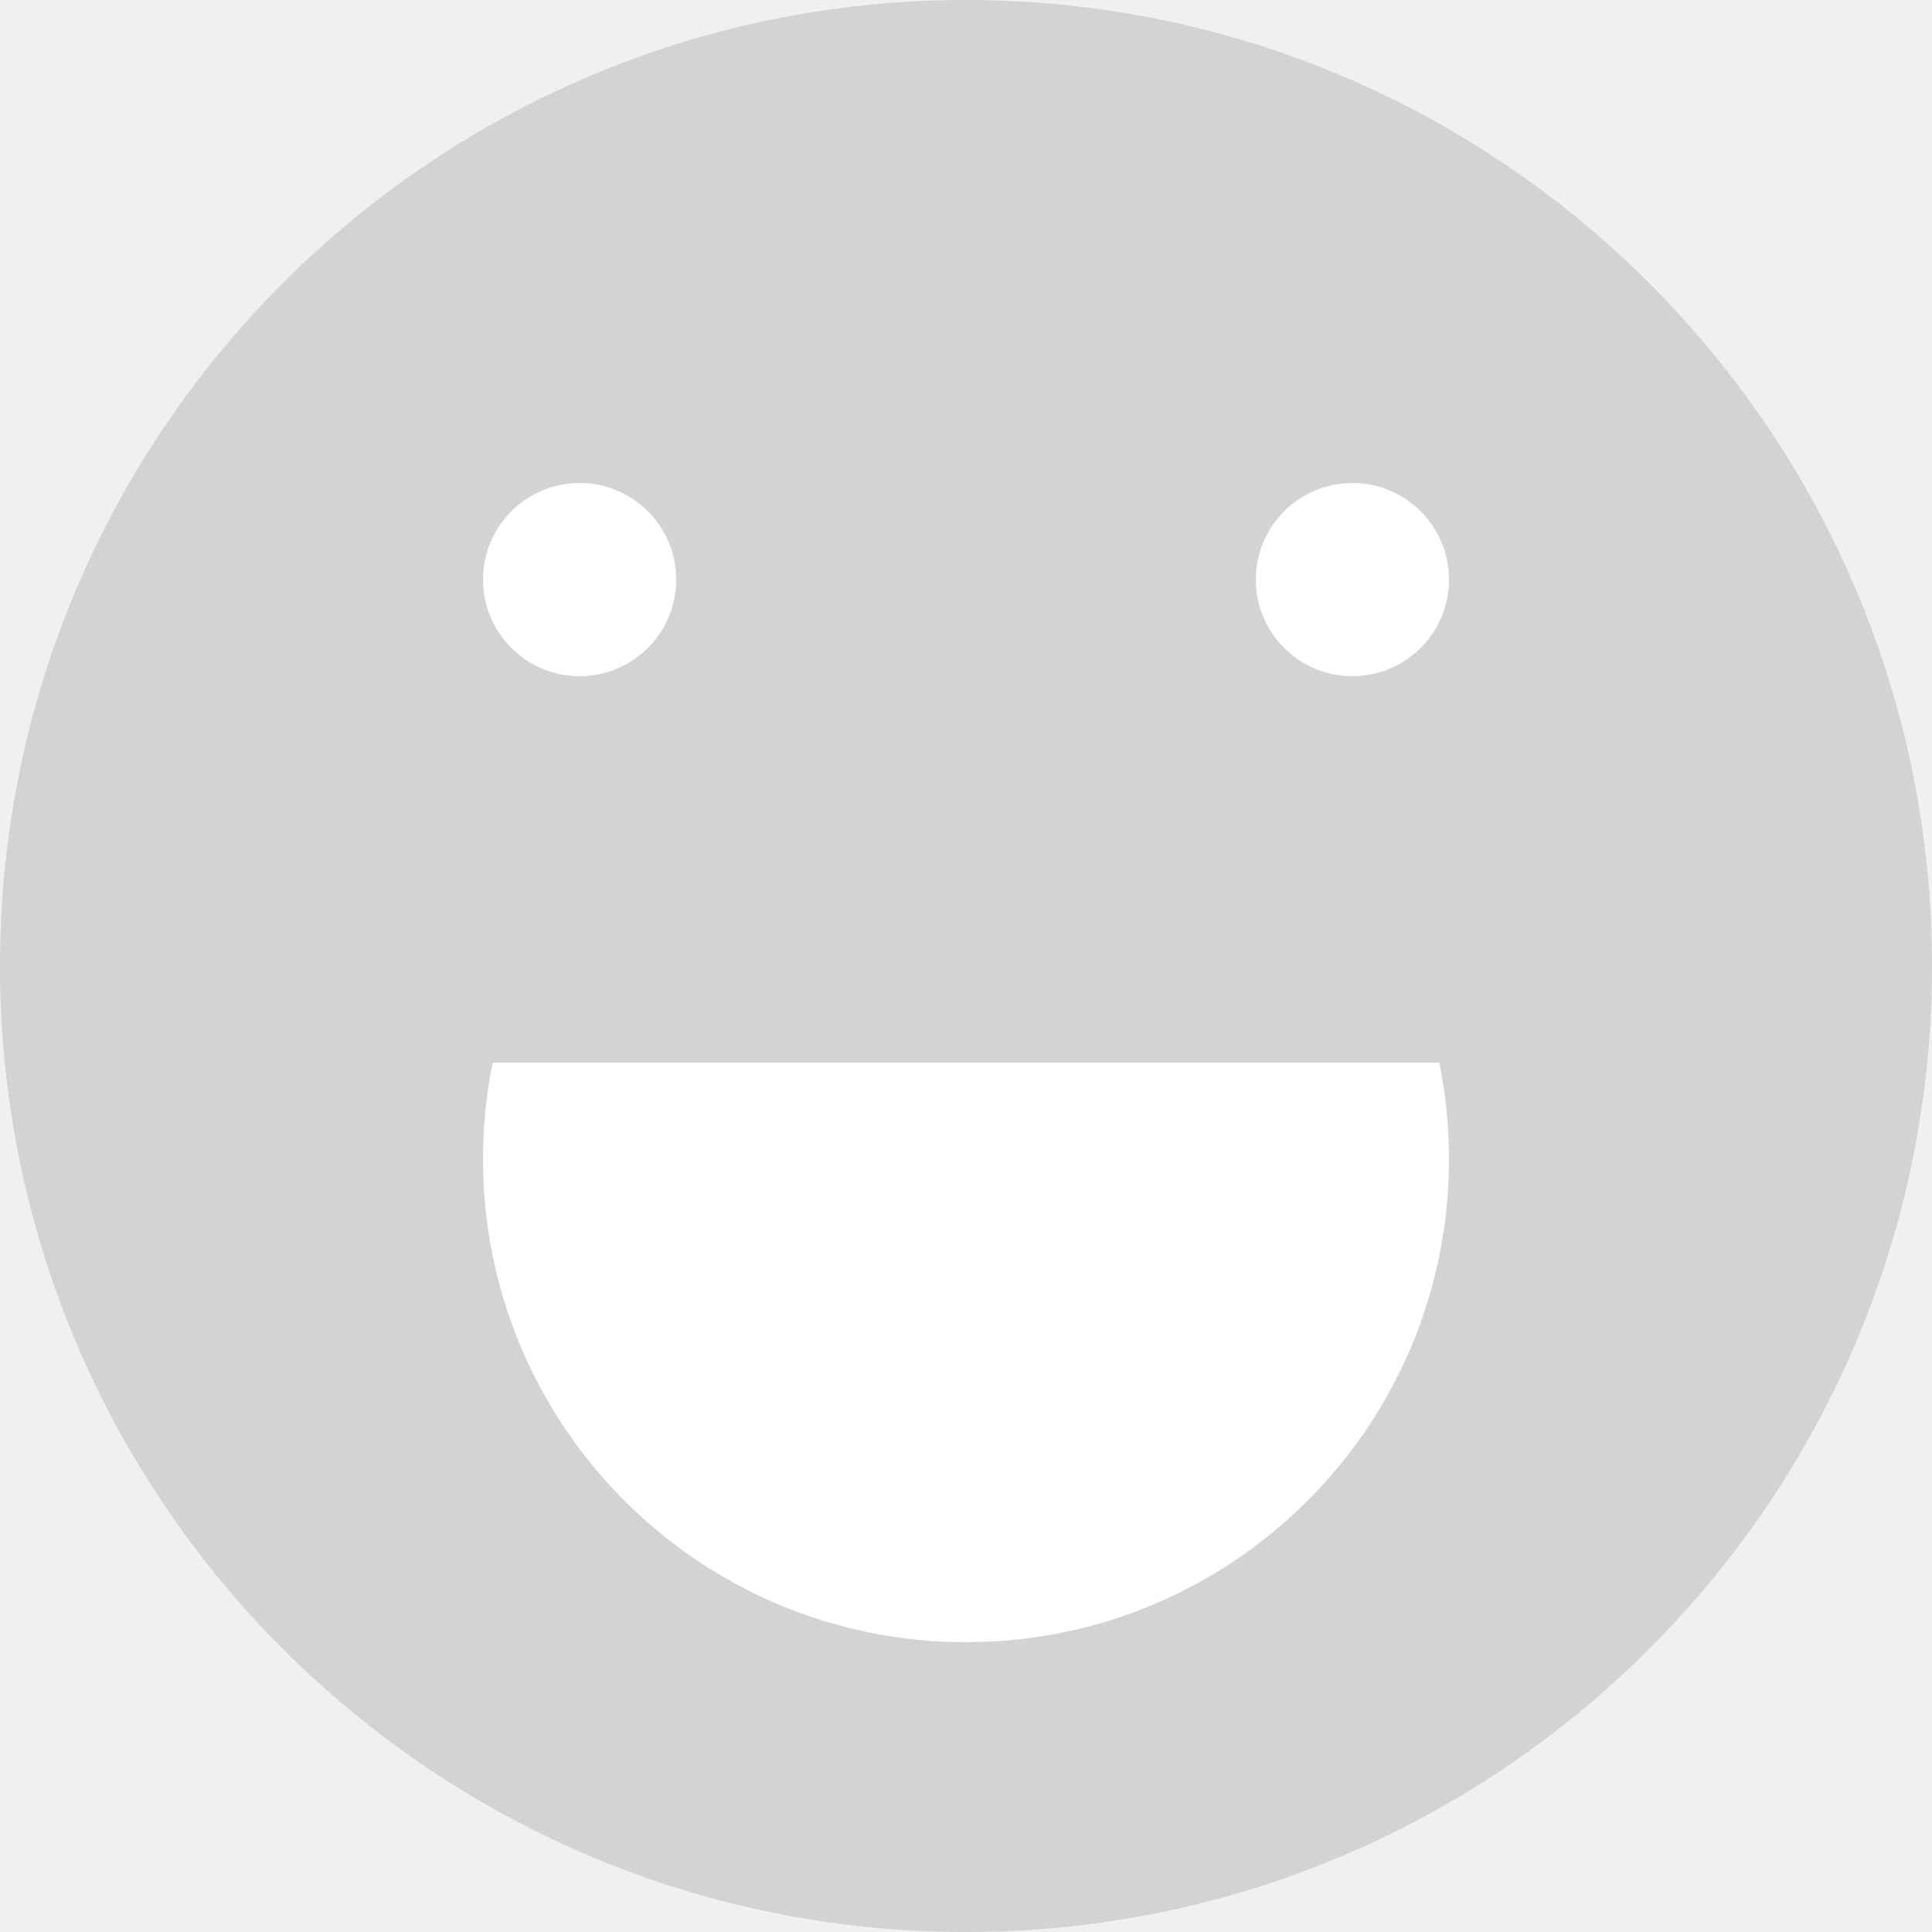
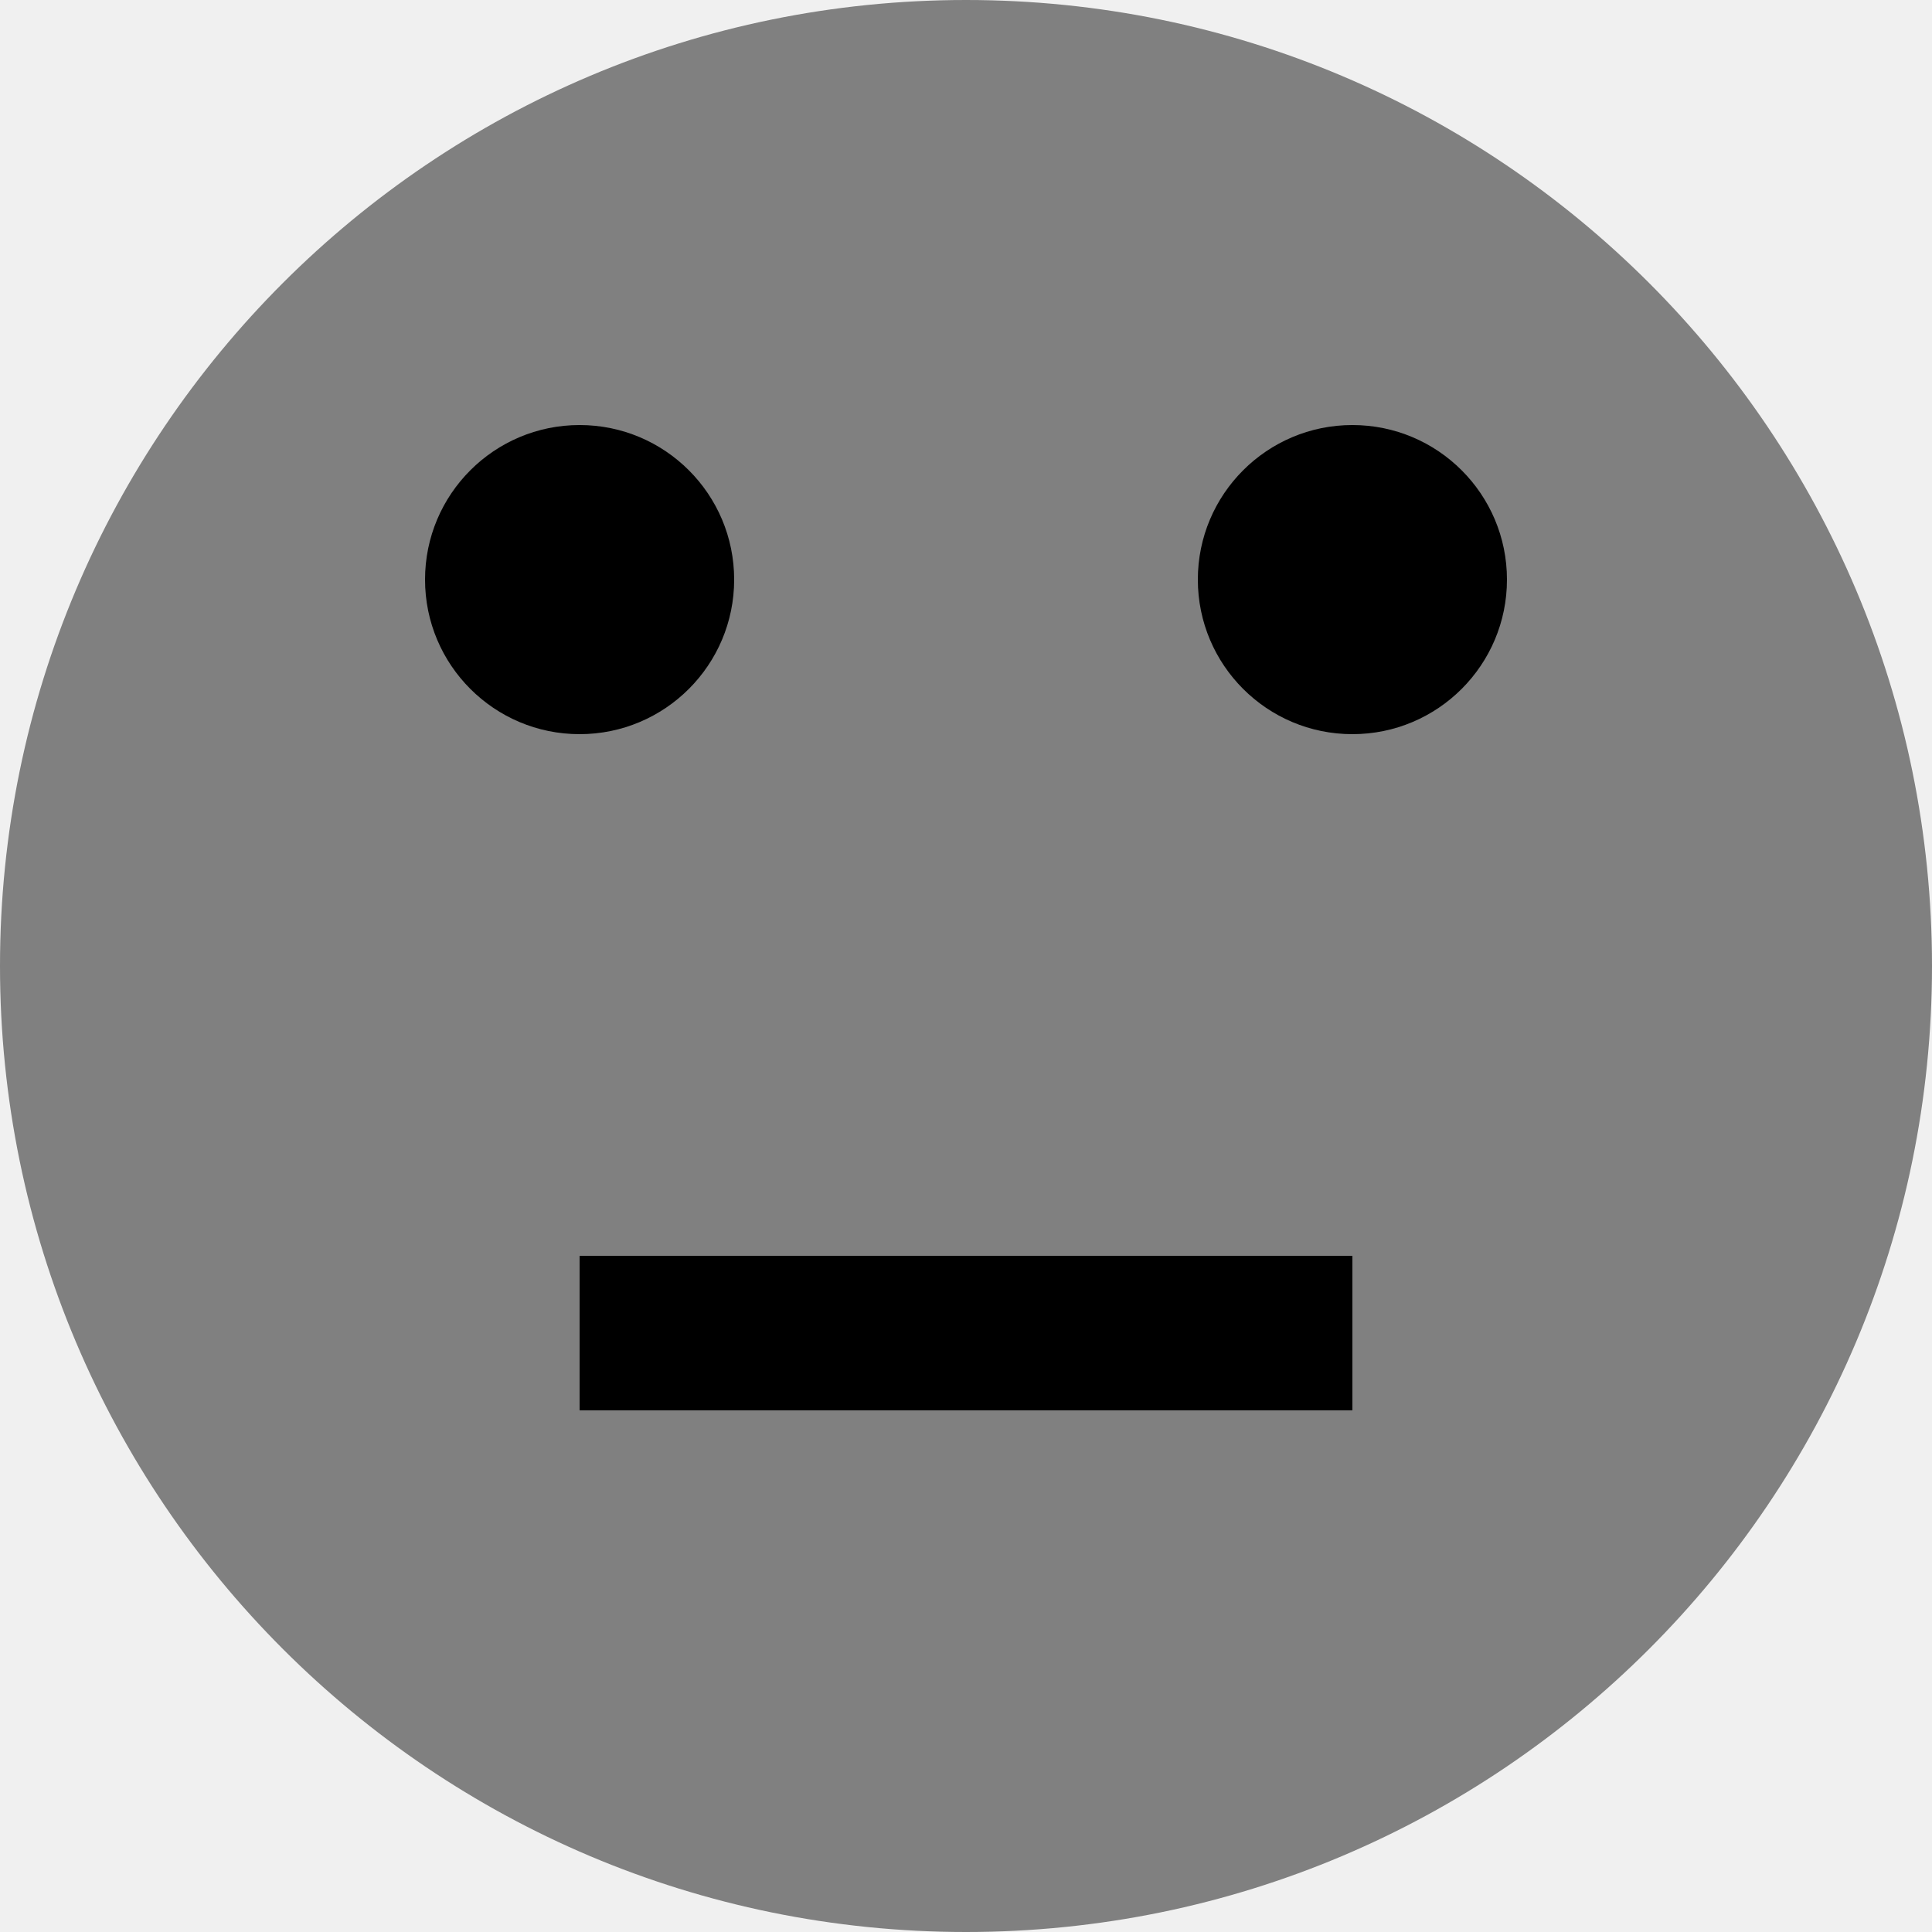
<svg xmlns="http://www.w3.org/2000/svg" width="100" height="100">
-   <circle cx="50" cy="50" r="50" fill="lightgray" />
-   <circle cx="50" cy="60" r="25" fill="white" />
-   <rect x="25" y="30" width="50" height="25" fill="lightgray" />
-   <circle cx="30" cy="30" r="5" fill="white" />
-   <circle cx="70" cy="30" r="5" fill="white" />
+   <circle cx="50" cy="50" r="50" fill="gray" />
+   <circle cx="30" cy="30" r="8" fill="black" />
+   <circle cx="70" cy="30" r="8" fill="black" />
+   <rect x="30" y="65" width="40" height="8" fill="black" />
</svg>
